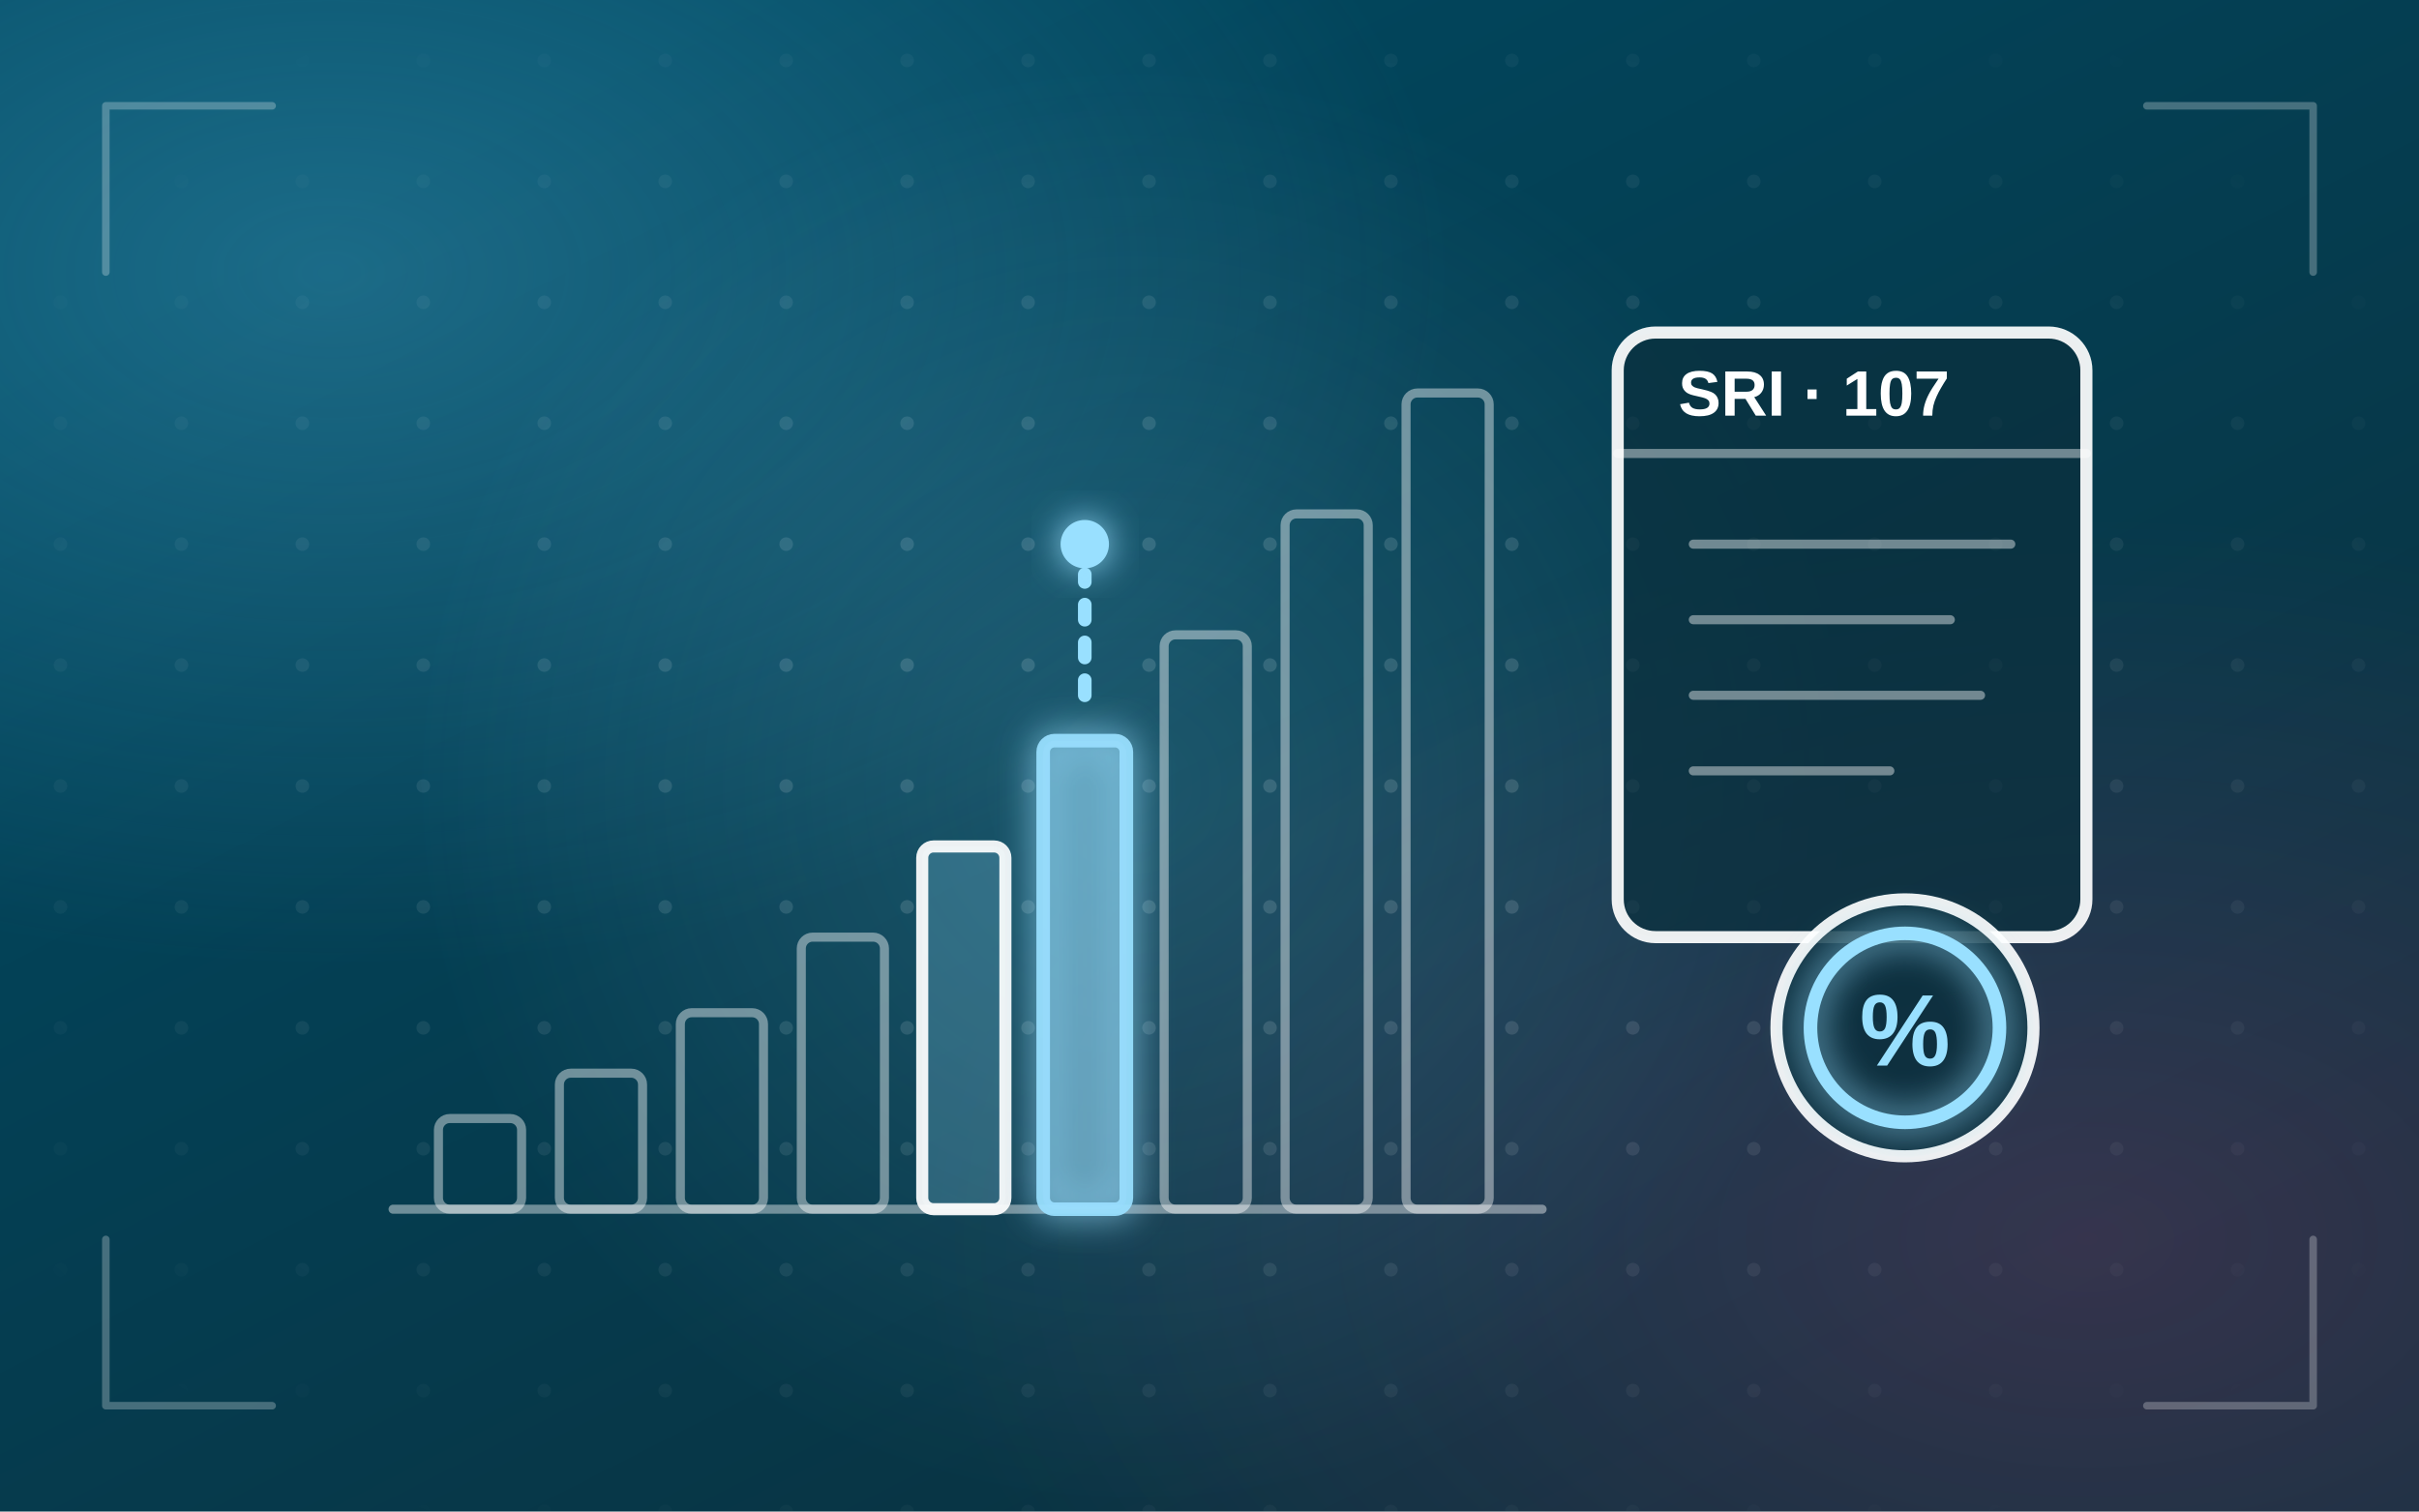
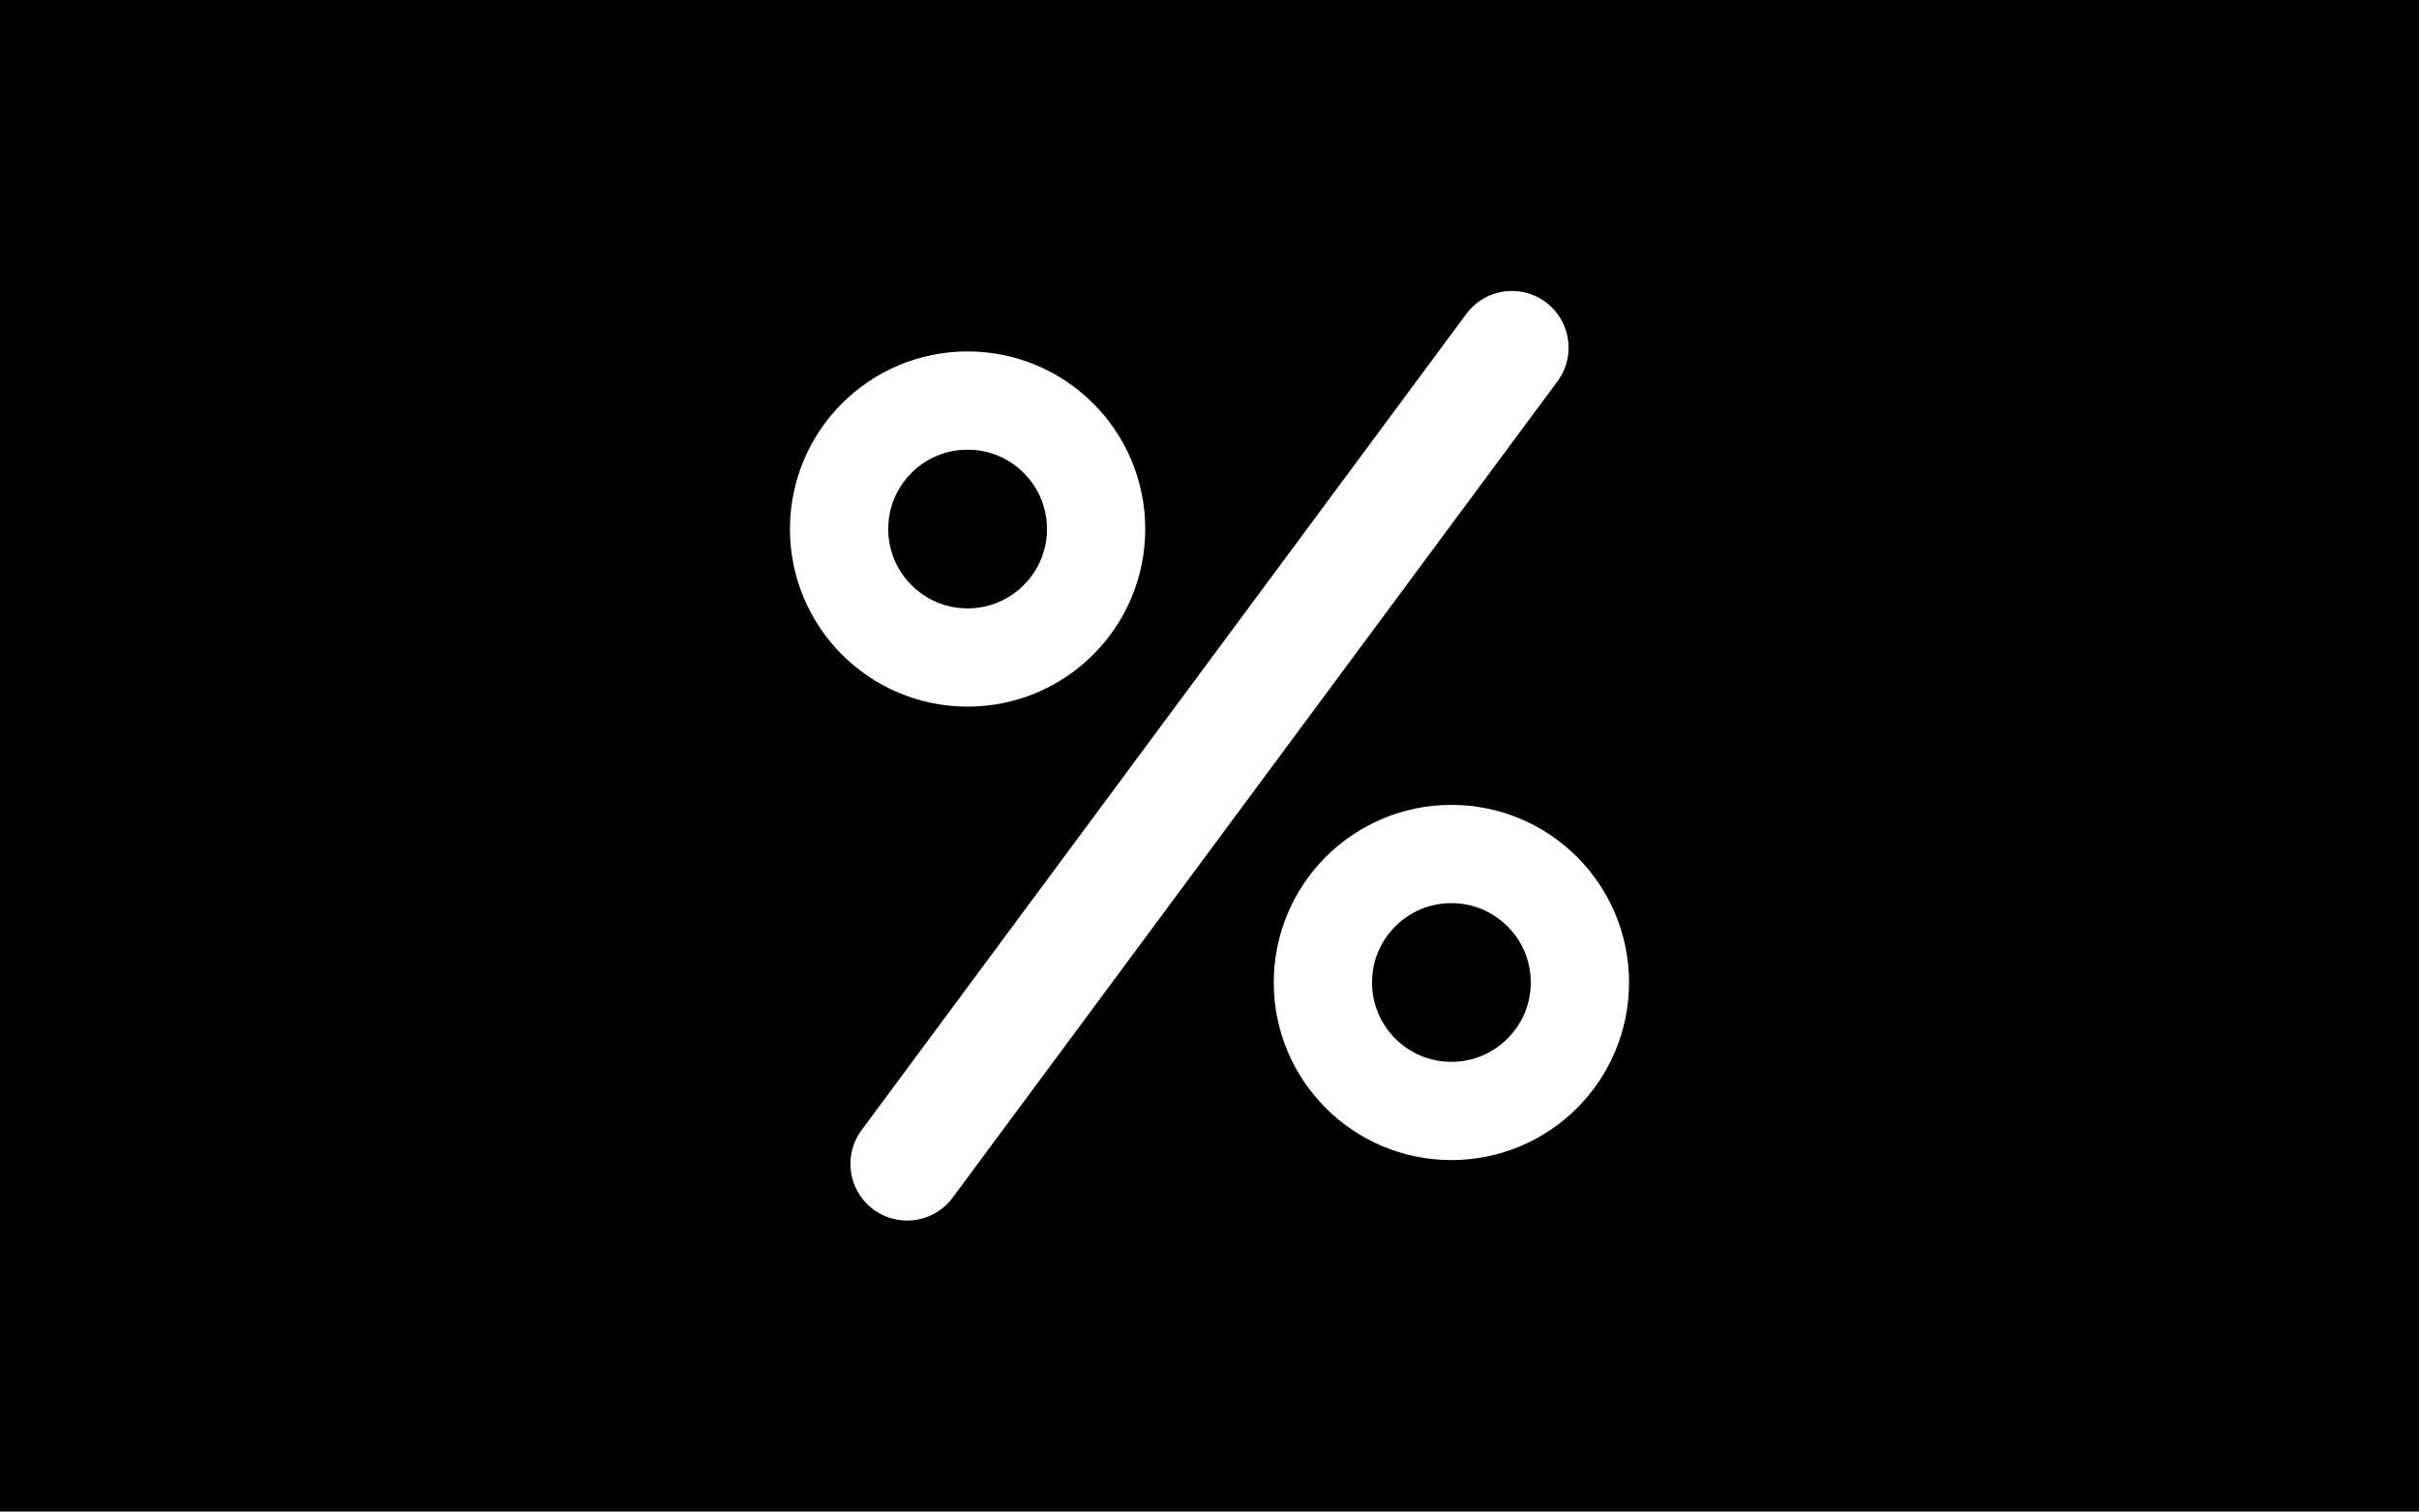
- <svg xmlns="http://www.w3.org/2000/svg" viewBox="0 0 320 200" width="320" height="200" fill="none" stroke-linecap="round" stroke-linejoin="round">
-   <style>
- .m{stroke:#fff;stroke-opacity:.92;stroke-width:1.6}
- .s{stroke:#fff;stroke-opacity:.42;stroke-width:1.2}
- .f{stroke:#fff;stroke-opacity:.26;stroke-width:1}
- .a{stroke:#99e0ff;stroke-width:1.8}
- .af{fill:#99e0ff;stroke:none}
- .g{filter:url(#glow)}
- .t{font-family:'DM Sans',Arial,Helvetica,sans-serif;font-weight:600;fill:#fff;stroke:none}
- </style>
-   <defs>
-     <linearGradient id="bg" x1=".17" y1=".1" x2=".83" y2=".9">
-       <stop offset="0" stop-color="#004961" />
-       <stop offset="1" stop-color="#0a303e" />
-     </linearGradient>
-     <radialGradient id="r1" cx=".14" cy=".18" r=".46">
-       <stop offset="0" stop-color="#62c5ee" stop-opacity=".28" />
-       <stop offset="1" stop-color="#62c5ee" stop-opacity="0" />
-     </radialGradient>
-     <radialGradient id="r2" cx=".86" cy=".82" r=".48">
-       <stop offset="0" stop-color="#ff458e" stop-opacity=".18" />
-       <stop offset="1" stop-color="#ff458e" stop-opacity="0" />
-     </radialGradient>
-     <radialGradient id="halo" cx=".5" cy=".5" r=".5">
-       <stop offset="0" stop-color="#99e0ff" stop-opacity=".16" />
-       <stop offset="1" stop-color="#99e0ff" stop-opacity="0" />
-     </radialGradient>
-     <radialGradient id="fade" cx=".5" cy=".5" r=".6">
-       <stop offset=".25" stop-color="#fff" />
-       <stop offset="1" stop-color="#000" />
-     </radialGradient>
-     <mask id="mk">
-       <rect width="320" height="200" fill="url(#fade)" />
-     </mask>
-     <pattern id="dots" width="16" height="16" patternUnits="userSpaceOnUse">
-       <circle cx="8" cy="8" r=".9" fill="#fff" fill-opacity=".14" />
-     </pattern>
-     <filter id="glow" x="-60%" y="-60%" width="220%" height="220%">
-       <feGaussianBlur stdDeviation="2.4" result="b" />
-       <feMerge>
-         <feMergeNode in="b" />
-         <feMergeNode in="SourceGraphic" />
-       </feMerge>
-     </filter>
-   </defs>
-   <rect width="320" height="200" fill="url(#bg)" />
-   <rect width="320" height="200" fill="url(#r1)" />
-   <rect width="320" height="200" fill="url(#r2)" />
-   <rect width="320" height="200" fill="url(#dots)" mask="url(#mk)" />
-   <circle cx="150" cy="104" r="96" fill="url(#halo)" />
-   <path class="f" d="M14 36V14h22M284 14h22v22M306 164v22h-22M36 186H14v-22" />
-   <path class="s" d="M52 160H204" />
-   <rect class="s" x="58" y="148" width="11" height="12" rx="1.5" />
-   <rect class="s" x="74" y="142" width="11" height="18" rx="1.5" />
-   <rect class="s" x="90" y="134" width="11" height="26" rx="1.5" />
-   <rect class="s" x="106" y="124" width="11" height="36" rx="1.5" />
-   <rect class="m" x="122" y="112" width="11" height="48" rx="1.5" fill="#99e0ff" fill-opacity=".22" />
-   <rect class="m a g" x="138" y="98" width="11" height="62" rx="1.5" fill="#99e0ff" fill-opacity=".35" />
-   <rect class="s" x="154" y="84" width="11" height="76" rx="1.5" />
-   <rect class="s" x="170" y="68" width="11" height="92" rx="1.5" />
-   <rect class="s" x="186" y="52" width="11" height="108" rx="1.5" />
-   <path class="a" d="M143.5 92V76" stroke-dasharray="2 3" />
-   <circle class="af g" cx="143.5" cy="72" r="3.2" />
-   <rect class="m" x="214" y="44" width="62" height="80" rx="5" fill="#0a303e" fill-opacity=".72" />
-   <path class="s" d="M214 60H276" />
-   <text class="t" x="222" y="55" font-size="8.5">SRI · 107</text>
-   <path class="s" d="M224 72H266M224 82H258M224 92H262M224 102H250" />
-   <circle class="m" cx="252" cy="136" r="17" fill="#0a303e" fill-opacity=".85" />
-   <circle class="a g" cx="252" cy="136" r="12.5" />
-   <text class="t" x="252" y="141" font-size="13.5" text-anchor="middle" fill="#99e0ff" style="fill:#99e0ff">%</text>
+ <svg xmlns="http://www.w3.org/2000/svg" viewBox="0 0 320 200" width="320" height="200">
+   <rect width="320" height="200" fill="#000" />
+   <circle cx="128" cy="70" r="17" fill="none" stroke="#fff" stroke-width="13" />
+   <circle cx="192" cy="130" r="17" fill="none" stroke="#fff" stroke-width="13" />
+   <path d="M200 46 120 154" stroke="#fff" stroke-width="15" stroke-linecap="round" />
</svg>
